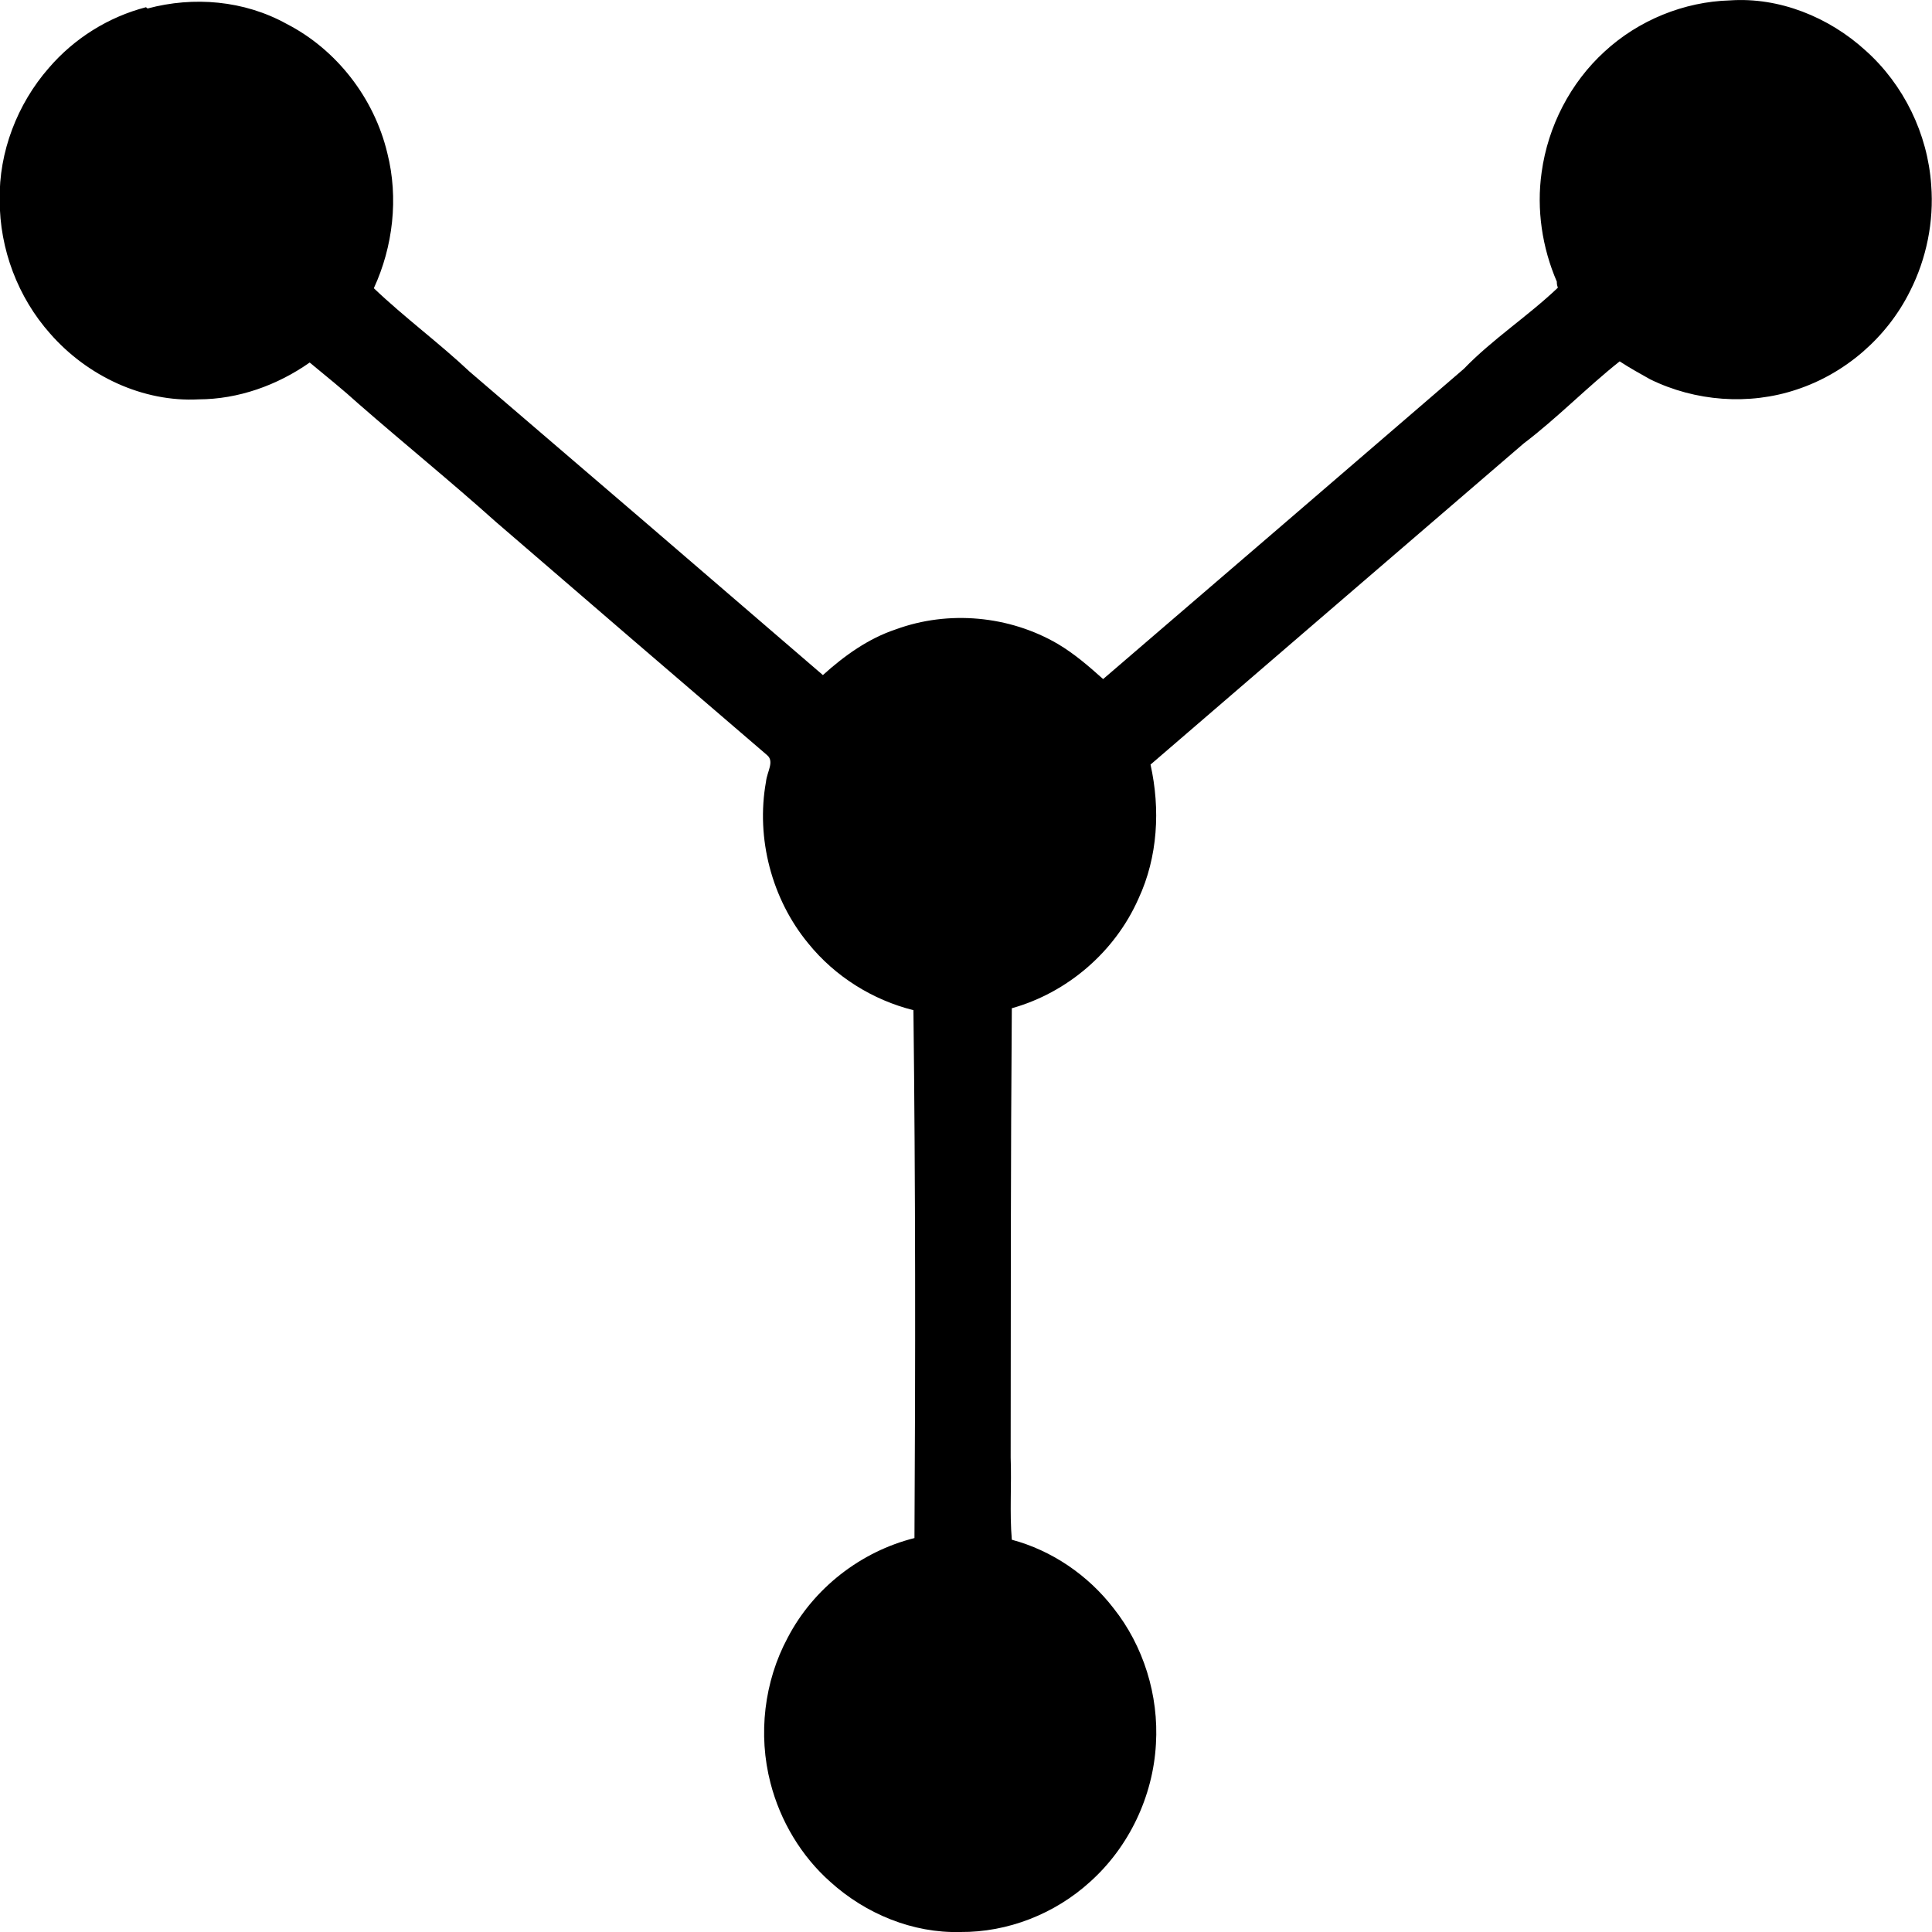
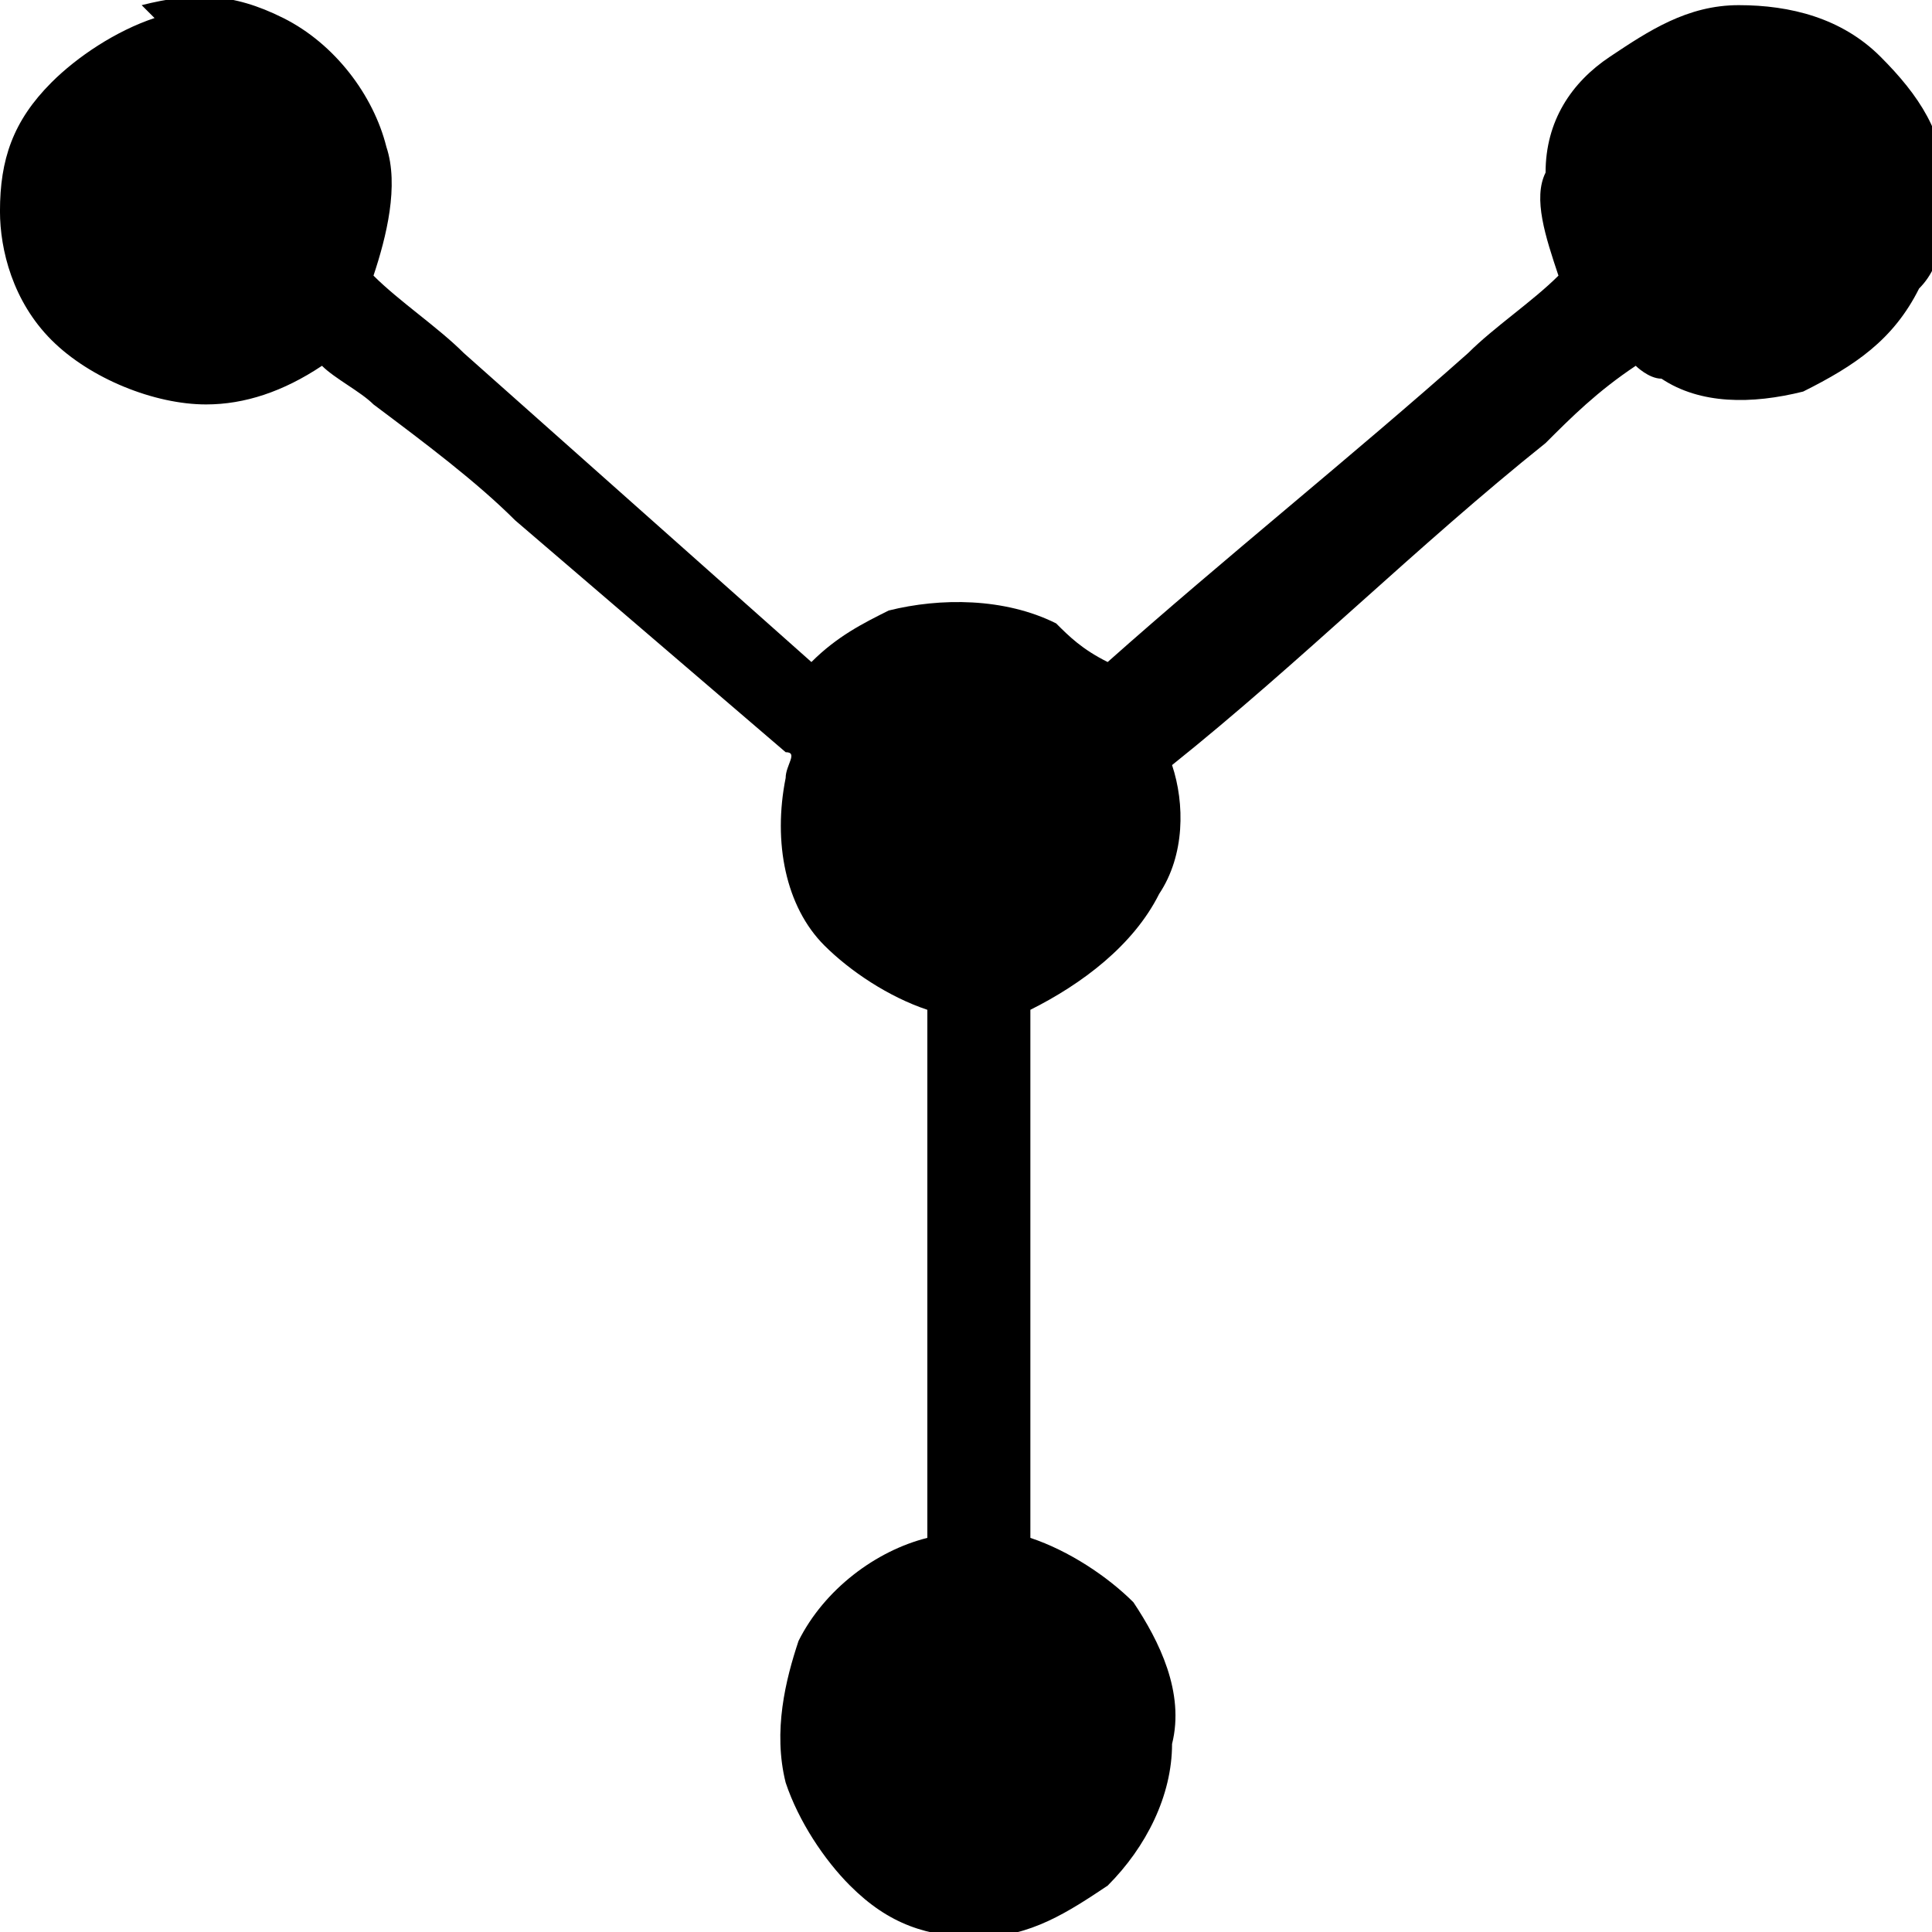
- <svg xmlns="http://www.w3.org/2000/svg" width="15" height="15.002" id="svg6643" version="1.1">
-   <defs id="defs6645" />
-   <g id="layer1" transform="translate(-1.9371206e-4,-1037.36)">
-     <path style="fill:#000000" d="m 1.146,1037.426 c 0.358,-0.096 0.75,-0.063 1.079,0.119 0.388,0.199 0.681,0.576 0.783,1.005 0.088,0.348 0.044,0.725 -0.105,1.048 0.239,0.228 0.506,0.424 0.745,0.649 0.916,0.784 1.829,1.568 2.742,2.355 0.167,-0.151 0.353,-0.284 0.566,-0.355 0.409,-0.15 0.881,-0.107 1.258,0.113 0.131,0.078 0.24,0.173 0.352,0.273 0.935,-0.802 1.867,-1.605 2.801,-2.409 0.224,-0.232 0.497,-0.408 0.73,-0.63 -0.008,-0.024 -0.008,-0.032 -0.008,-0.047 -0.114,-0.264 -0.159,-0.561 -0.118,-0.849 0.049,-0.358 0.224,-0.696 0.488,-0.937 0.264,-0.244 0.617,-0.388 0.975,-0.398 0.382,-0.026 0.767,0.129 1.052,0.389 0.296,0.264 0.483,0.647 0.51,1.045 0.022,0.284 -0.037,0.572 -0.164,0.823 -0.179,0.361 -0.504,0.641 -0.881,0.765 -0.37,0.124 -0.788,0.092 -1.138,-0.08 -0.082,-0.046 -0.158,-0.088 -0.236,-0.139 -0.256,0.203 -0.485,0.44 -0.746,0.638 -0.965,0.831 -1.932,1.661 -2.897,2.493 0.077,0.346 0.057,0.717 -0.093,1.04 -0.183,0.415 -0.554,0.732 -0.984,0.852 -0.009,1.162 -0.008,2.326 -0.009,3.489 0.008,0.213 -0.009,0.426 0.009,0.638 0.31,0.083 0.591,0.274 0.79,0.532 0.232,0.292 0.352,0.676 0.329,1.054 -0.022,0.407 -0.21,0.801 -0.512,1.071 -0.274,0.249 -0.639,0.392 -1.007,0.389 -0.368,0.01 -0.734,-0.14 -1.009,-0.389 -0.226,-0.2 -0.389,-0.473 -0.465,-0.768 -0.098,-0.377 -0.049,-0.788 0.133,-1.127 0.201,-0.387 0.57,-0.671 0.985,-0.775 0.008,-1.366 0.008,-2.733 -0.008,-4.099 -0.316,-0.079 -0.609,-0.261 -0.817,-0.519 -0.283,-0.343 -0.407,-0.816 -0.328,-1.254 0.008,-0.08 0.068,-0.158 0.008,-0.208 -0.702,-0.602 -1.405,-1.206 -2.107,-1.812 -0.347,-0.311 -0.709,-0.605 -1.062,-0.913 -0.123,-0.112 -0.253,-0.216 -0.382,-0.323 -0.252,0.177 -0.554,0.285 -0.862,0.286 -0.433,0.023 -0.865,-0.181 -1.153,-0.51 -0.251,-0.282 -0.393,-0.658 -0.392,-1.036 -0.008,-0.374 0.137,-0.748 0.381,-1.027 0.198,-0.231 0.465,-0.397 0.755,-0.472 z" id="path3047-6" />
+ <svg xmlns="http://www.w3.org/2000/svg" width="15" height="15" version="1.1">
+   <g transform="translate(-1.9371206e-4,-1037.36)">
+     <path d="m1.1 1037.4c0.4-0.1 0.7-0.1 1.1 0.1 0.4 0.2 0.7 0.6 0.8 1 0.1 0.3 0 0.7-0.1 1 0.2 0.2 0.5 0.4 0.7 0.6 0.9 0.8 1.8 1.6 2.7 2.4 0.2-0.2 0.4-0.3 0.6-0.4 0.4-0.1 0.9-0.1 1.3 0.1 0.1 0.1 0.2 0.2 0.4 0.3 0.9-0.8 1.9-1.6 2.8-2.4 0.2-0.2 0.5-0.4 0.7-0.6 0 0 0 0 0 0-0.1-0.3-0.2-0.6-0.1-0.8 0-0.4 0.2-0.7 0.5-0.9 0.3-0.2 0.6-0.4 1-0.4 0.4 0 0.8 0.1 1.1 0.4 0.3 0.3 0.5 0.6 0.5 1 0 0.3 0 0.6-0.2 0.8-0.2 0.4-0.5 0.6-0.9 0.8-0.4 0.1-0.8 0.1-1.1-0.1-0.1 0-0.2-0.1-0.2-0.1-0.3 0.2-0.5 0.4-0.7 0.6-1 0.8-1.9 1.7-2.9 2.5 0.1 0.3 0.1 0.7-0.1 1-0.2 0.4-0.6 0.7-1 0.9 0 1.2 0 2.3 0 3.5 0 0.2 0 0.4 0 0.6 0.3 0.1 0.6 0.3 0.8 0.5 0.2 0.3 0.4 0.7 0.3 1.1 0 0.4-0.2 0.8-0.5 1.1-0.3 0.2-0.6 0.4-1 0.4-0.4 0-0.7-0.1-1-0.4-0.2-0.2-0.4-0.5-0.5-0.8-0.1-0.4 0-0.8 0.1-1.1 0.2-0.4 0.6-0.7 1-0.8 0-1.4 0-2.7 0-4.1-0.3-0.1-0.6-0.3-0.8-0.5-0.3-0.3-0.4-0.8-0.3-1.3 0-0.1 0.1-0.2 0-0.2-0.7-0.6-1.4-1.2-2.1-1.8-0.3-0.3-0.7-0.6-1.1-0.9-0.1-0.1-0.3-0.2-0.4-0.3-0.3 0.2-0.6 0.3-0.9 0.3-0.4 0-0.9-0.2-1.2-0.5-0.3-0.3-0.4-0.7-0.4-1 0-0.4 0.1-0.7 0.4-1 0.2-0.2 0.5-0.4 0.8-0.5z" fill="#000" />
  </g>
</svg>
